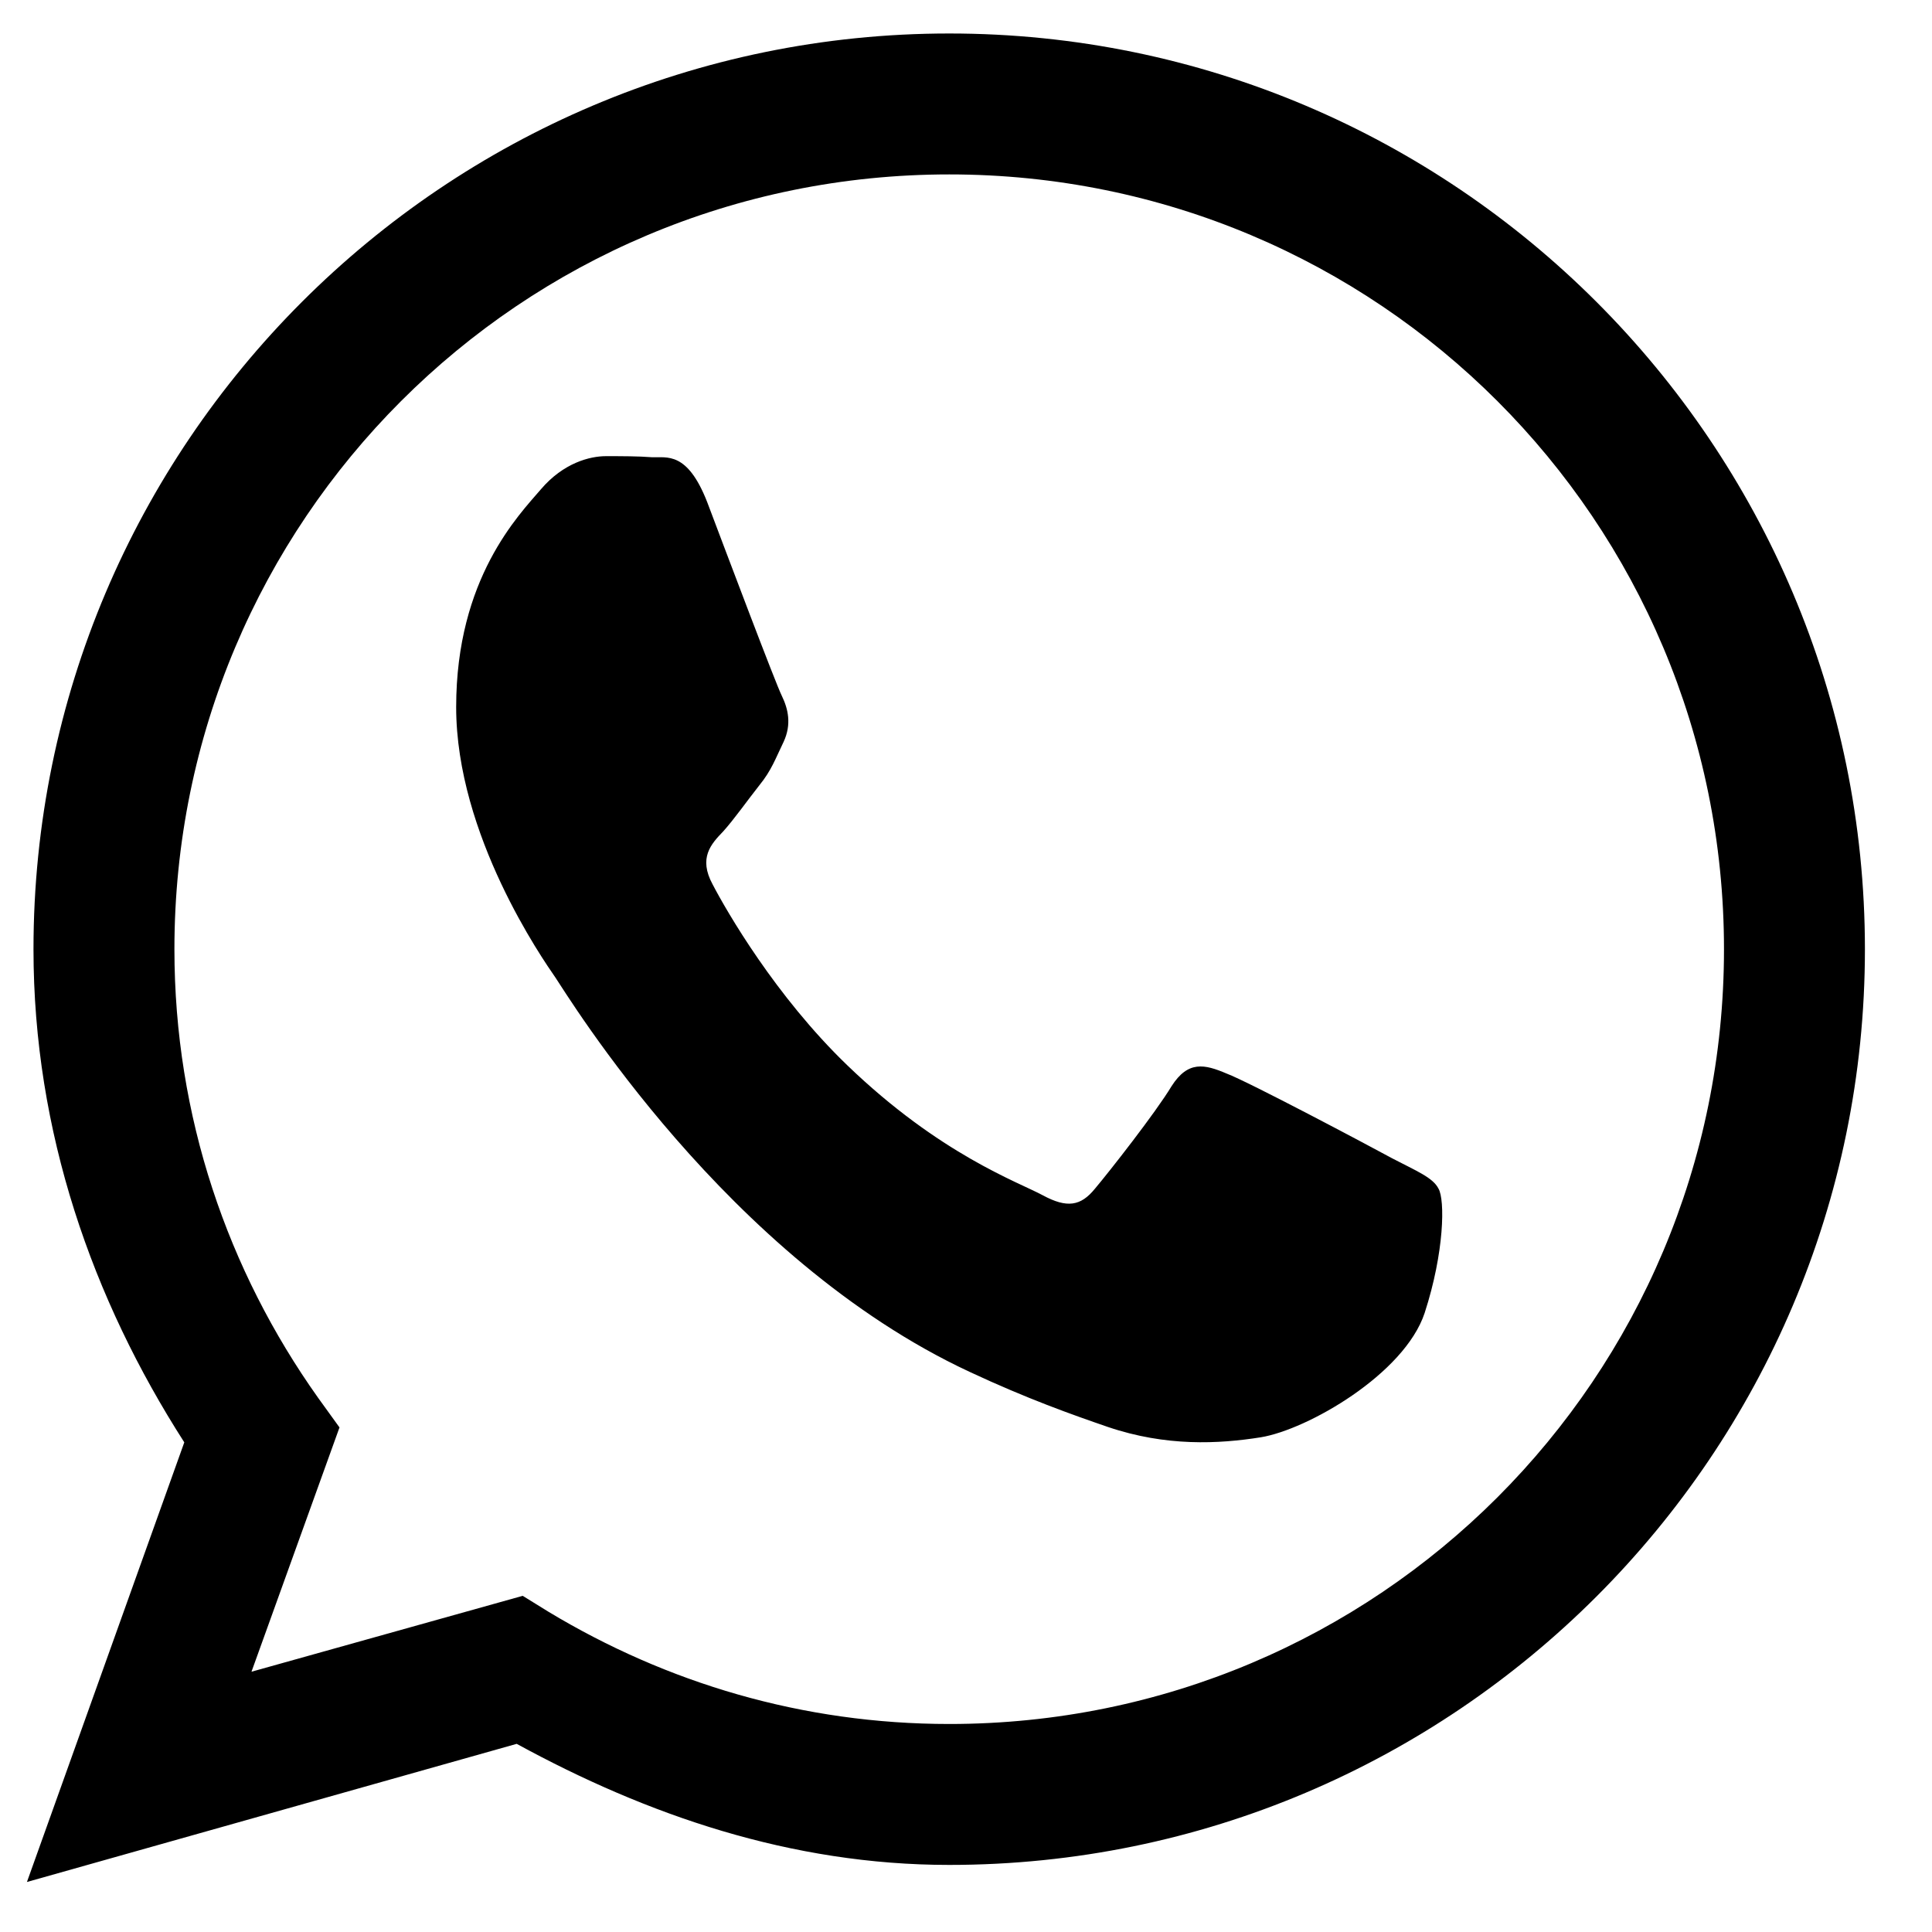
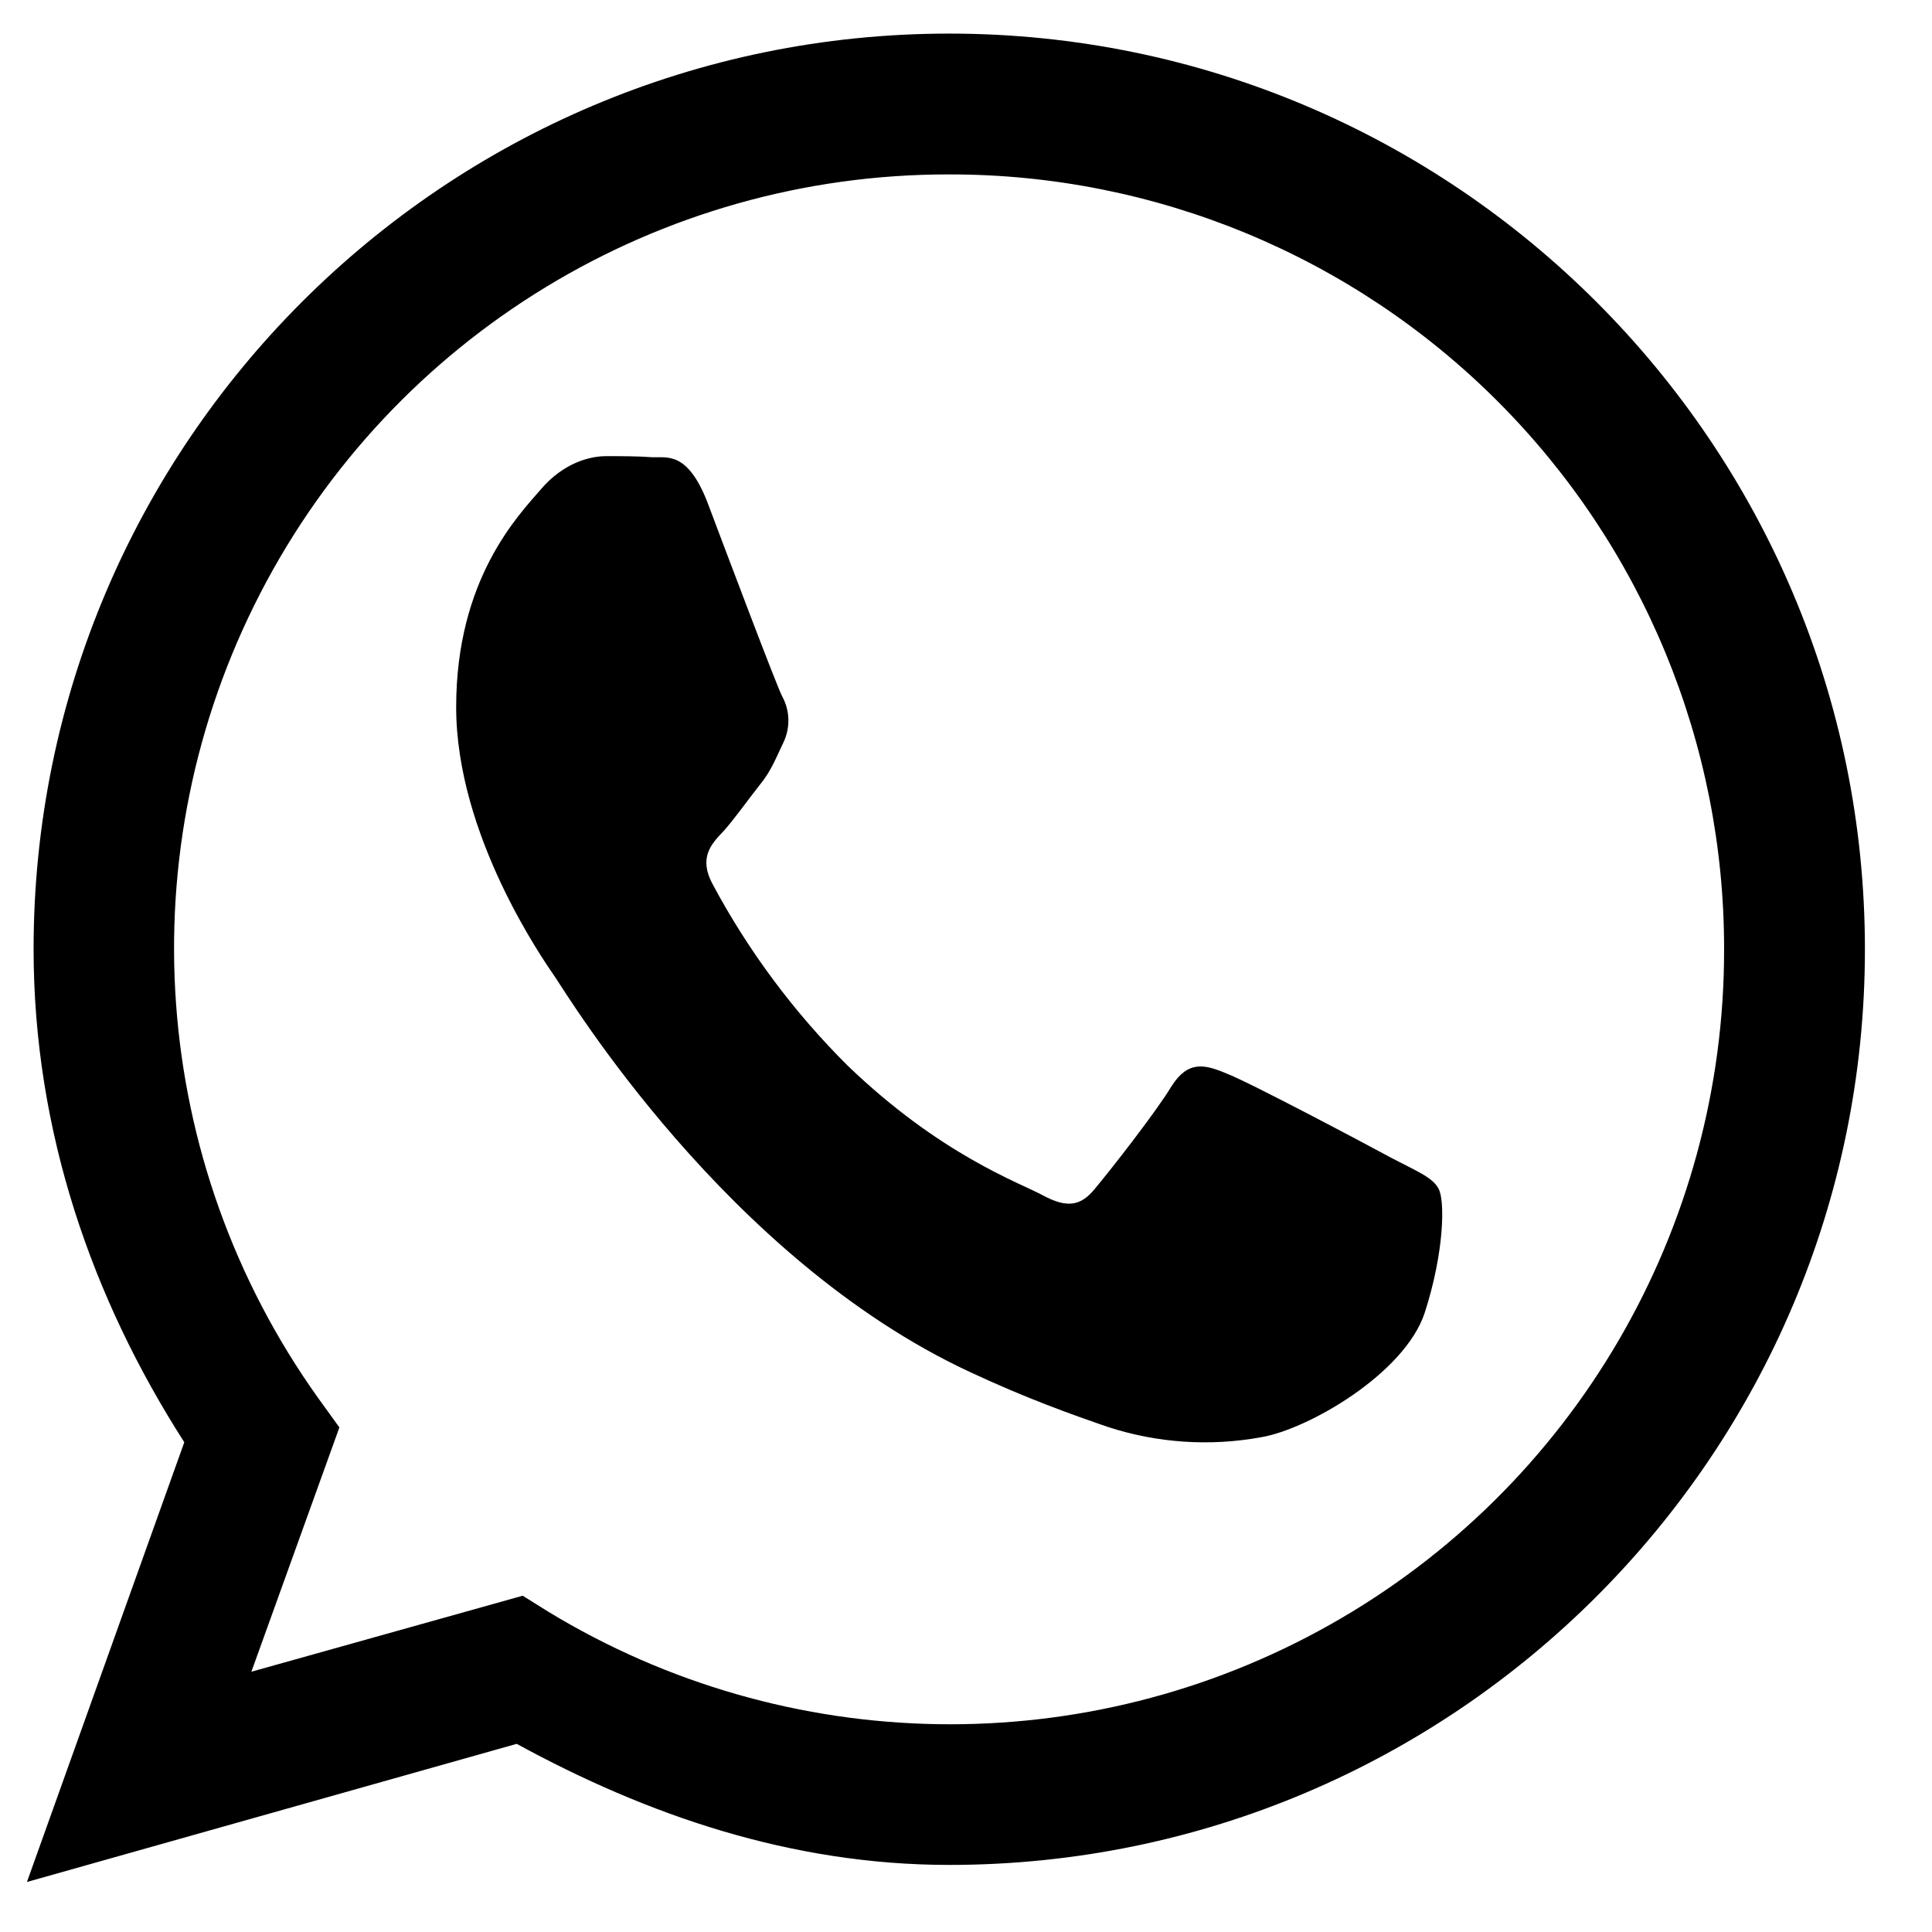
- <svg xmlns="http://www.w3.org/2000/svg" width="18" height="18" viewBox="0 0 18 18">
-   <path d="M8.844 0.312C4.137 0.312 0.312 4.137 0.312 8.844C0.312 10.546 0.861 12.104 1.717 13.438L0.251 17.534L4.814 16.247C6.024 16.908 7.367 17.375 8.844 17.375C13.55 17.375 17.375 13.55 17.375 8.844C17.375 4.137 13.55 0.312 8.844 0.312ZM8.844 1.625C12.838 1.625 16.062 4.85 16.062 8.844C16.062 12.838 12.838 16.062 8.844 16.062C7.475 16.062 6.208 15.678 5.111 15.017L4.87 14.868L2.343 15.575L3.163 13.299L2.963 13.022C2.122 11.838 1.625 10.402 1.625 8.844C1.625 4.85 4.85 1.625 8.844 1.625ZM5.645 4.25C5.496 4.25 5.25 4.312 5.04 4.558C4.834 4.799 4.25 5.388 4.25 6.588C4.25 7.782 5.06 8.941 5.173 9.105C5.286 9.269 6.767 11.725 9.033 12.781C9.572 13.033 9.992 13.181 10.32 13.294C10.864 13.479 11.356 13.453 11.746 13.391C12.181 13.32 13.084 12.802 13.273 12.233C13.458 11.664 13.463 11.177 13.402 11.074C13.35 10.971 13.197 10.91 12.971 10.792C12.745 10.669 11.633 10.079 11.428 10.002C11.223 9.915 11.069 9.879 10.915 10.12C10.766 10.367 10.336 10.915 10.202 11.074C10.069 11.238 9.941 11.258 9.715 11.136C9.485 11.012 8.757 10.756 7.895 9.926C7.224 9.28 6.767 8.485 6.639 8.239C6.506 7.993 6.624 7.864 6.737 7.747C6.839 7.634 6.962 7.459 7.075 7.316C7.188 7.177 7.224 7.07 7.301 6.911C7.377 6.747 7.342 6.603 7.285 6.485C7.224 6.362 6.772 5.163 6.588 4.676C6.403 4.204 6.214 4.265 6.075 4.26C5.947 4.25 5.793 4.25 5.645 4.25Z" />
+ <svg xmlns="http://www.w3.org/2000/svg" viewBox="0 0 18 18">
+   <path d="M8.844.313C4.137.313.313 4.136.313 8.842c0 1.703.548 3.261 1.404 4.595L.251 17.534l4.563-1.287c1.21.661 2.553 1.128 4.03 1.128 4.706 0 8.531-3.825 8.531-8.531 0-4.707-3.825-8.531-8.531-8.531zm0 1.312a7.21 7.21 0 017.219 7.219A7.21 7.21 0 015.11 15.017l-.24-.15-2.528.708.82-2.276-.2-.277a7.21 7.21 0 015.88-11.397zm-3.2 2.625c-.148 0-.394.062-.604.308-.206.24-.79.83-.79 2.03 0 1.194.81 2.353.923 2.517.113.164 1.594 2.62 3.86 3.676.539.252.96.4 1.287.513a2.916 2.916 0 001.426.097c.435-.071 1.338-.59 1.527-1.158.185-.57.19-1.056.129-1.159-.052-.103-.205-.164-.431-.282-.226-.123-1.338-.713-1.543-.79-.205-.087-.36-.123-.513.118-.149.247-.58.795-.713.954-.133.164-.261.184-.487.062-.23-.123-.958-.38-1.82-1.21A7.128 7.128 0 016.64 8.239c-.133-.246-.015-.375.098-.492.102-.113.225-.288.338-.431.113-.139.149-.246.226-.405a.471.471 0 00-.016-.426c-.061-.123-.513-1.322-.697-1.81-.185-.471-.374-.41-.513-.415-.128-.01-.282-.01-.43-.01z" />
</svg>
